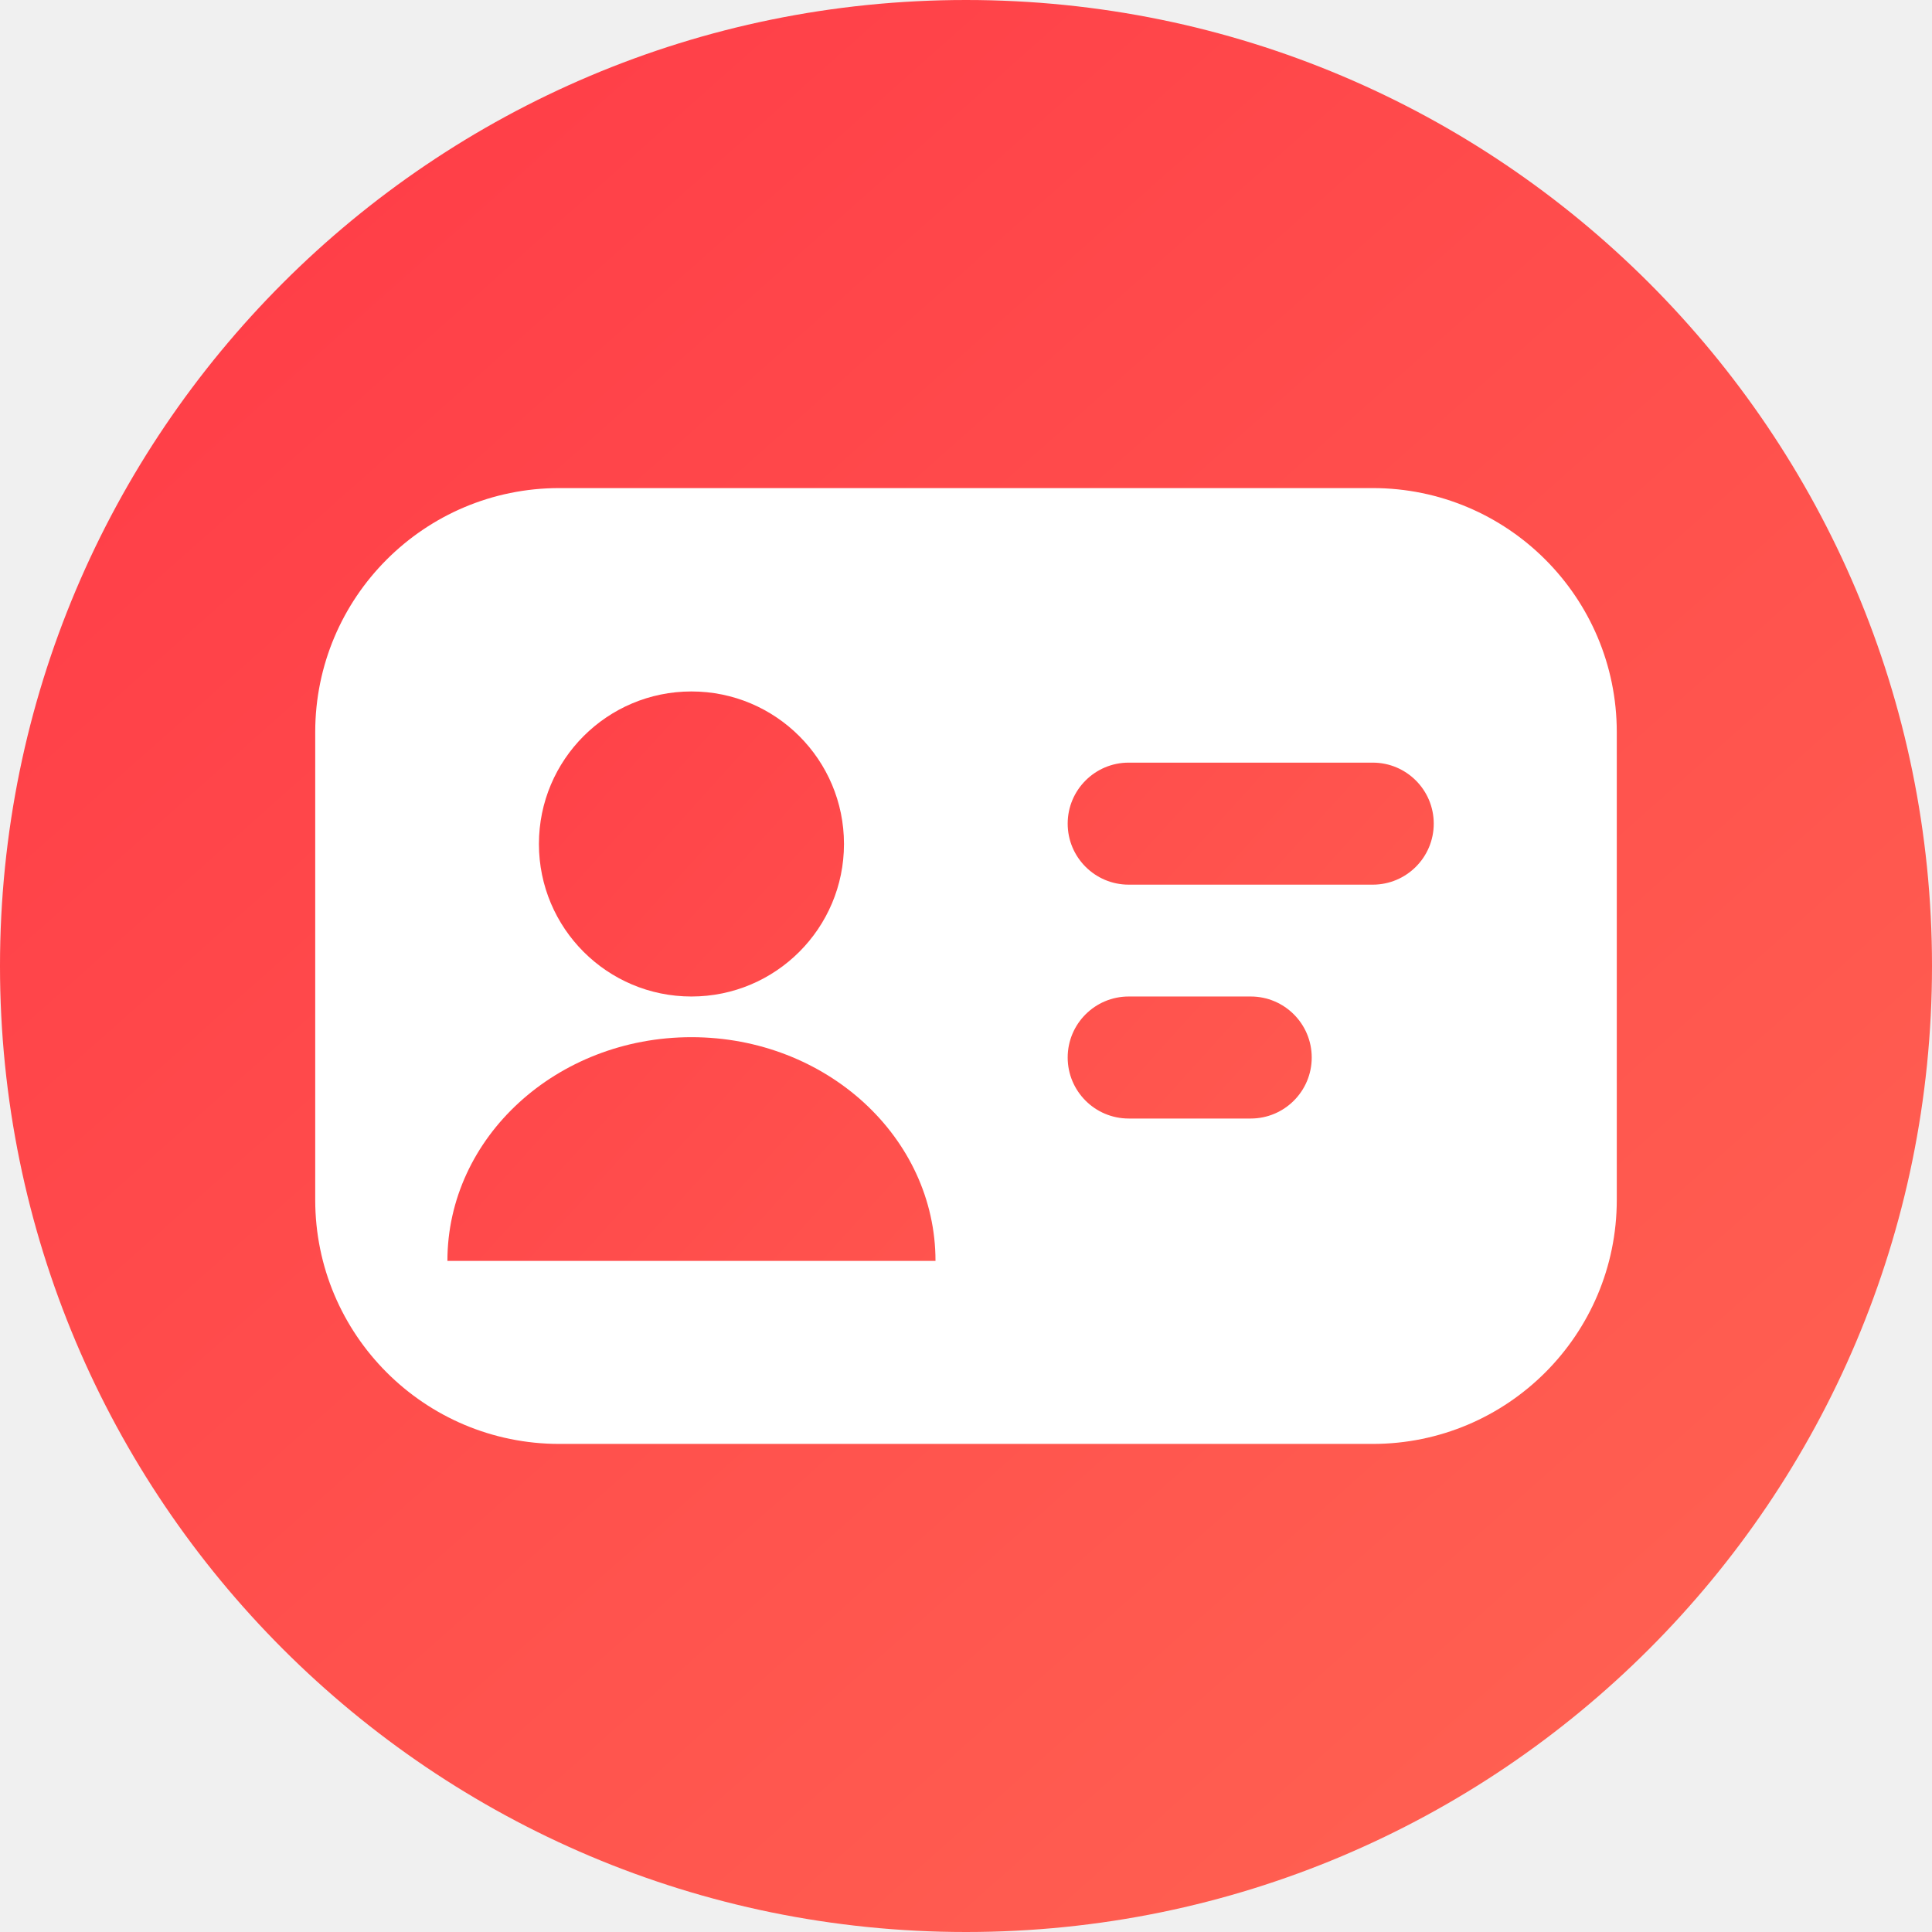
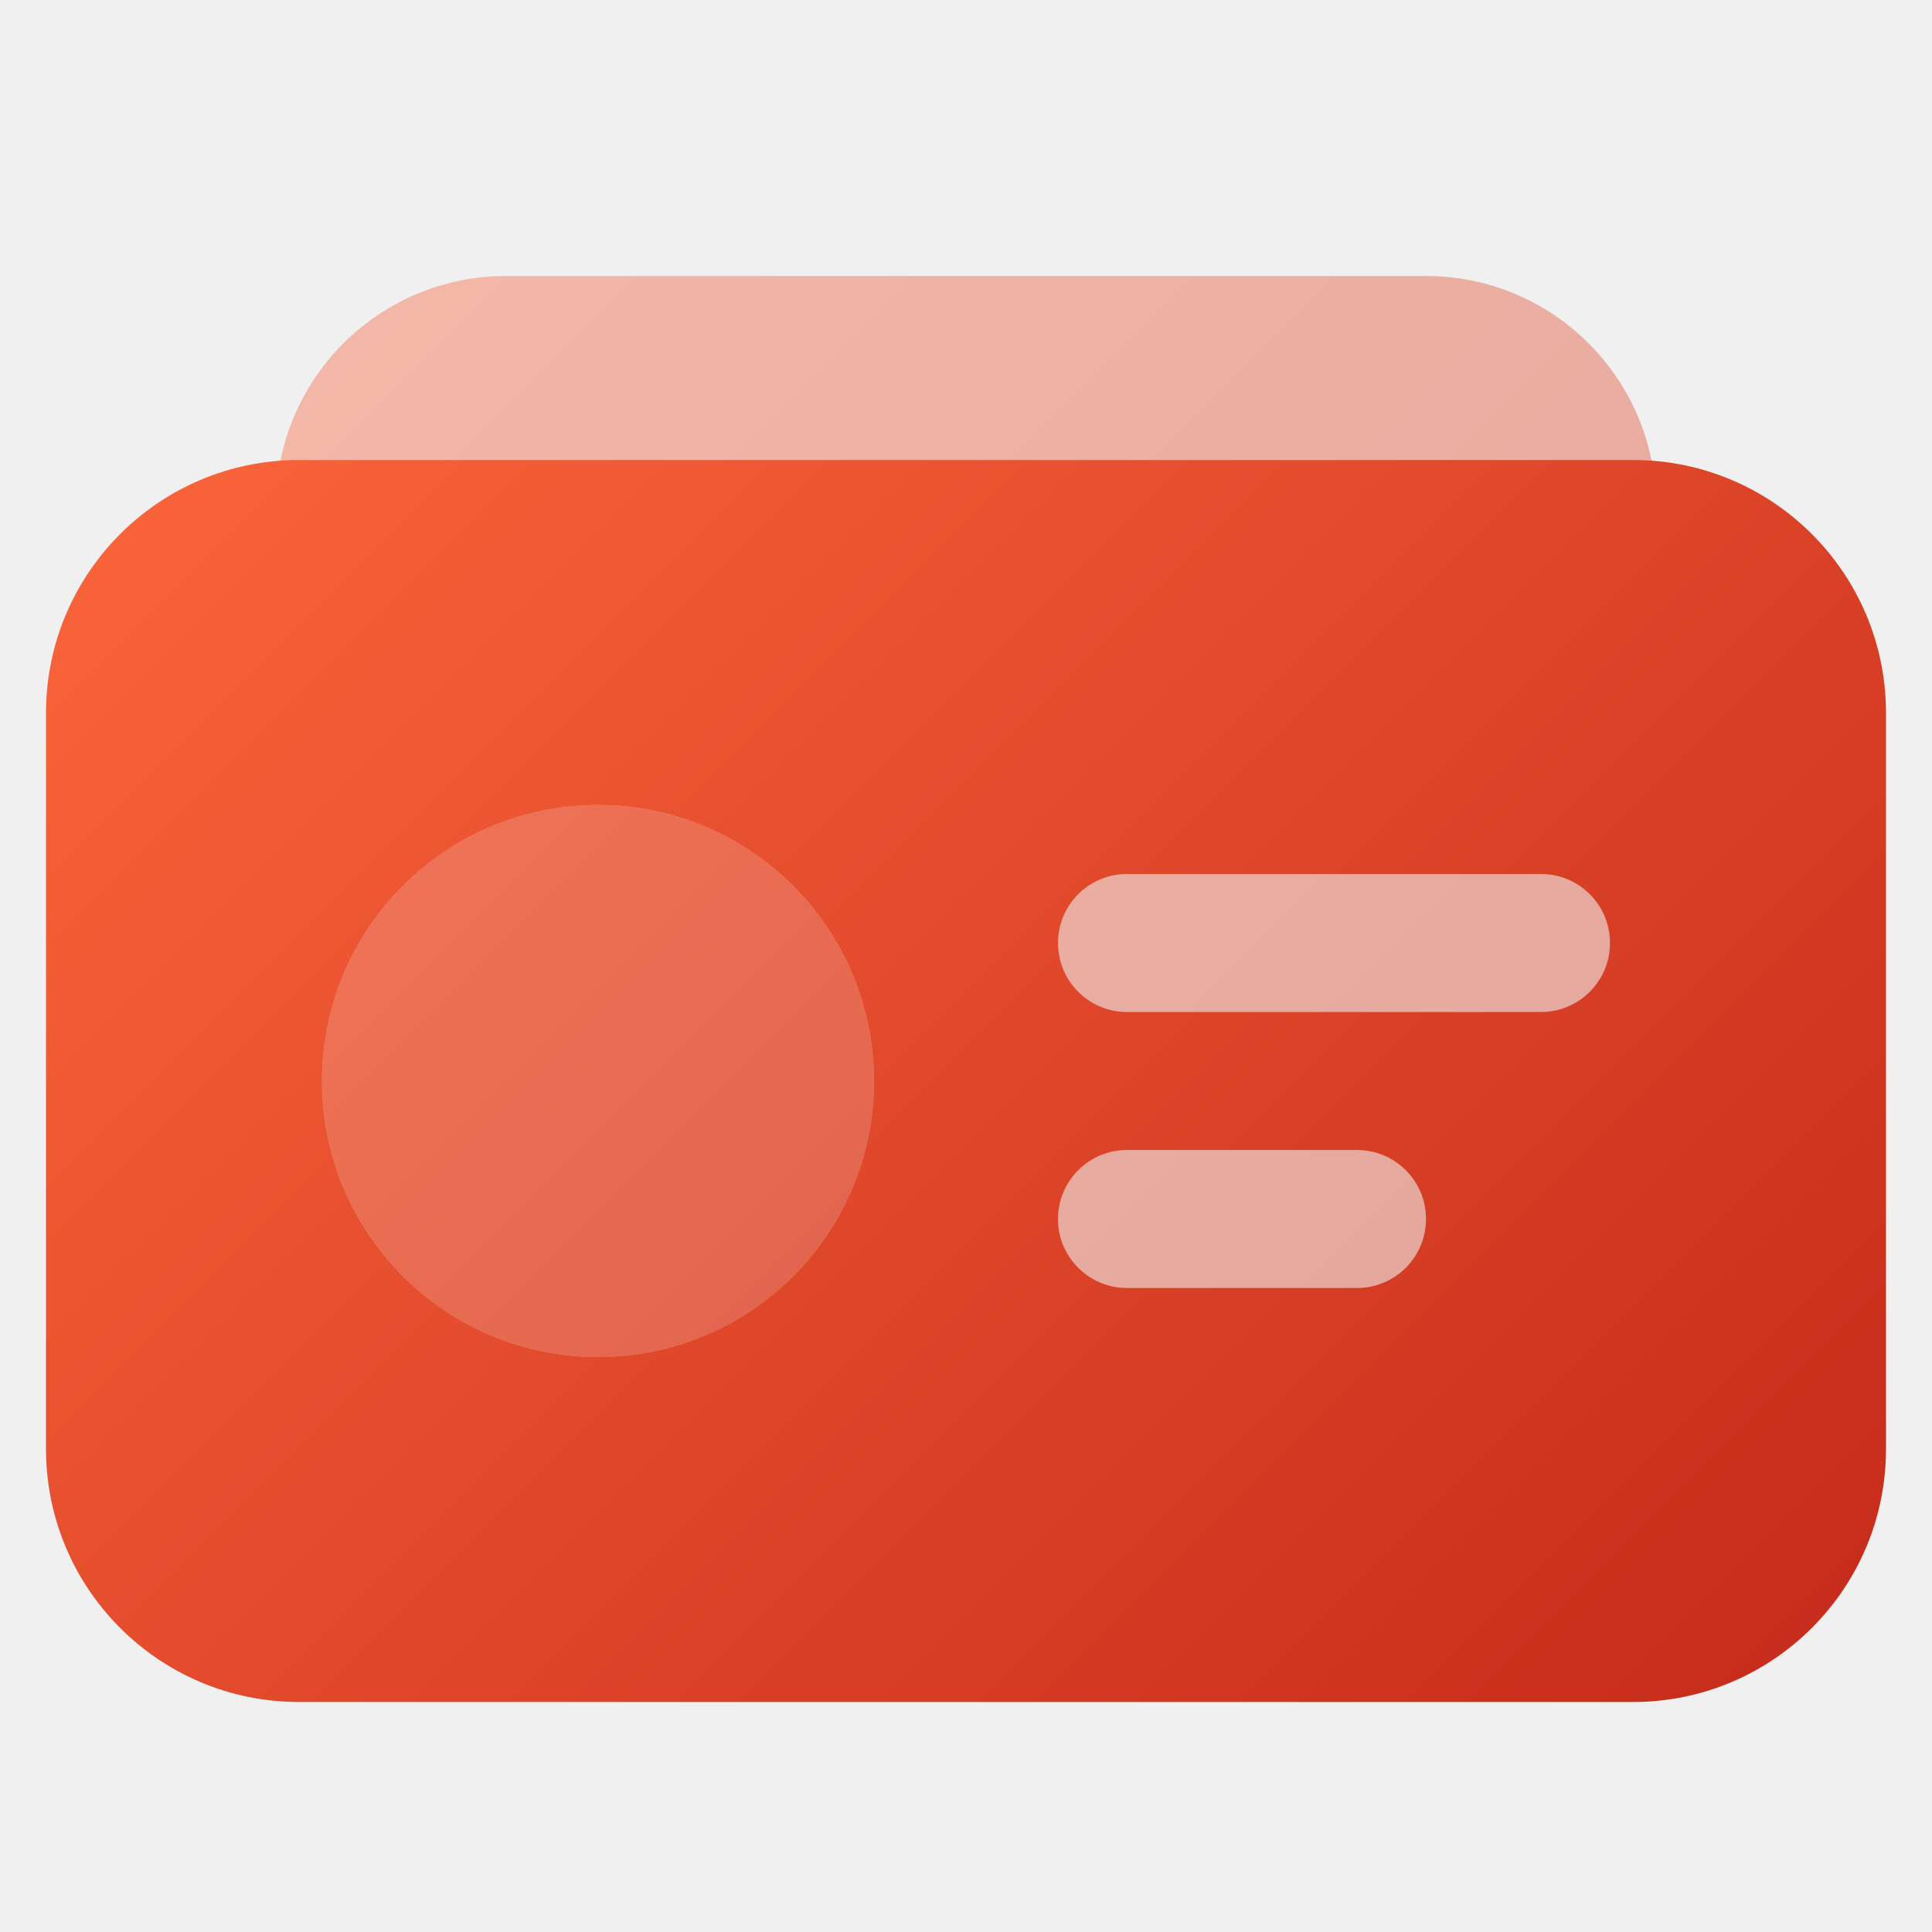
- <svg xmlns="http://www.w3.org/2000/svg" viewBox="66 66 380 380">
+ <svg xmlns="http://www.w3.org/2000/svg" viewBox="11 11 42 42">
  <defs>
-     <linearGradient id="sky" x1="96" y1="76" x2="416" y2="436" gradientUnits="userSpaceOnUse">
-       <stop offset="0" stop-color="#ff3b47" />
-       <stop offset="1" stop-color="#ff6352" />
-     </linearGradient>
-     <linearGradient id="acc" x1="150" y1="160" x2="362" y2="352" gradientUnits="userSpaceOnUse">
-       <stop offset="0" stop-color="#ff3b47" />
-       <stop offset="1" stop-color="#ff6352" />
+     <linearGradient id="g" x1="14" y1="14" x2="50" y2="50" gradientUnits="userSpaceOnUse">
+       <stop offset="0" stop-color="#ff6a3d" />
+       <stop offset="1" stop-color="#c42a1a" />
    </linearGradient>
  </defs>
-   <circle cx="256" cy="256" r="190" fill="url(#sky)" />
-   <rect x="128" y="162" width="256" height="188" rx="48" fill="#fff" />
-   <g fill="url(#acc)">
-     <circle cx="202" cy="232" r="30" />
-     <path d="M154 314A48 44 0 0 1 250 314Z" />
-     <rect x="276" y="216" width="72" height="24" rx="12" />
-     <rect x="276" y="262" width="48" height="24" rx="12" />
-   </g>
+   <path d="M22 17H42A5 5 0 0 1 47 22V36A5 5 0 0 1 42 41H22A5 5 0 0 1 17 36V22A5 5 0 0 1 22 17Z" fill="url(#g)" fill-opacity="0.4" fill-rule="evenodd" />
+   <path d="M17.5 21H46.5A5.5 5.5 0 0 1 52 26.5V42.5A5.5 5.5 0 0 1 46.5 48H17.5A5.5 5.5 0 0 1 12 42.5V26.5A5.5 5.5 0 0 1 17.5 21ZM18 34.5A6 6 0 1 0 30 34.5A6 6 0 1 0 18 34.5ZM35.5 30H44.5A1.5 1.5 0 0 1 46 31.5V31.5A1.5 1.5 0 0 1 44.5 33H35.5A1.5 1.5 0 0 1 34 31.5V31.5A1.5 1.5 0 0 1 35.5 30ZM35.5 36H40.5A1.5 1.5 0 0 1 42 37.5V37.5A1.5 1.5 0 0 1 40.5 39H35.5A1.5 1.5 0 0 1 34 37.5V37.5A1.5 1.5 0 0 1 35.5 36Z" fill="url(#g)" fill-rule="evenodd" />
+   <path d="M18 34.5A6 6 0 1 0 30 34.5A6 6 0 1 0 18 34.5Z" fill="url(#g)" fill-opacity="0.7" fill-rule="evenodd" />
</svg>
